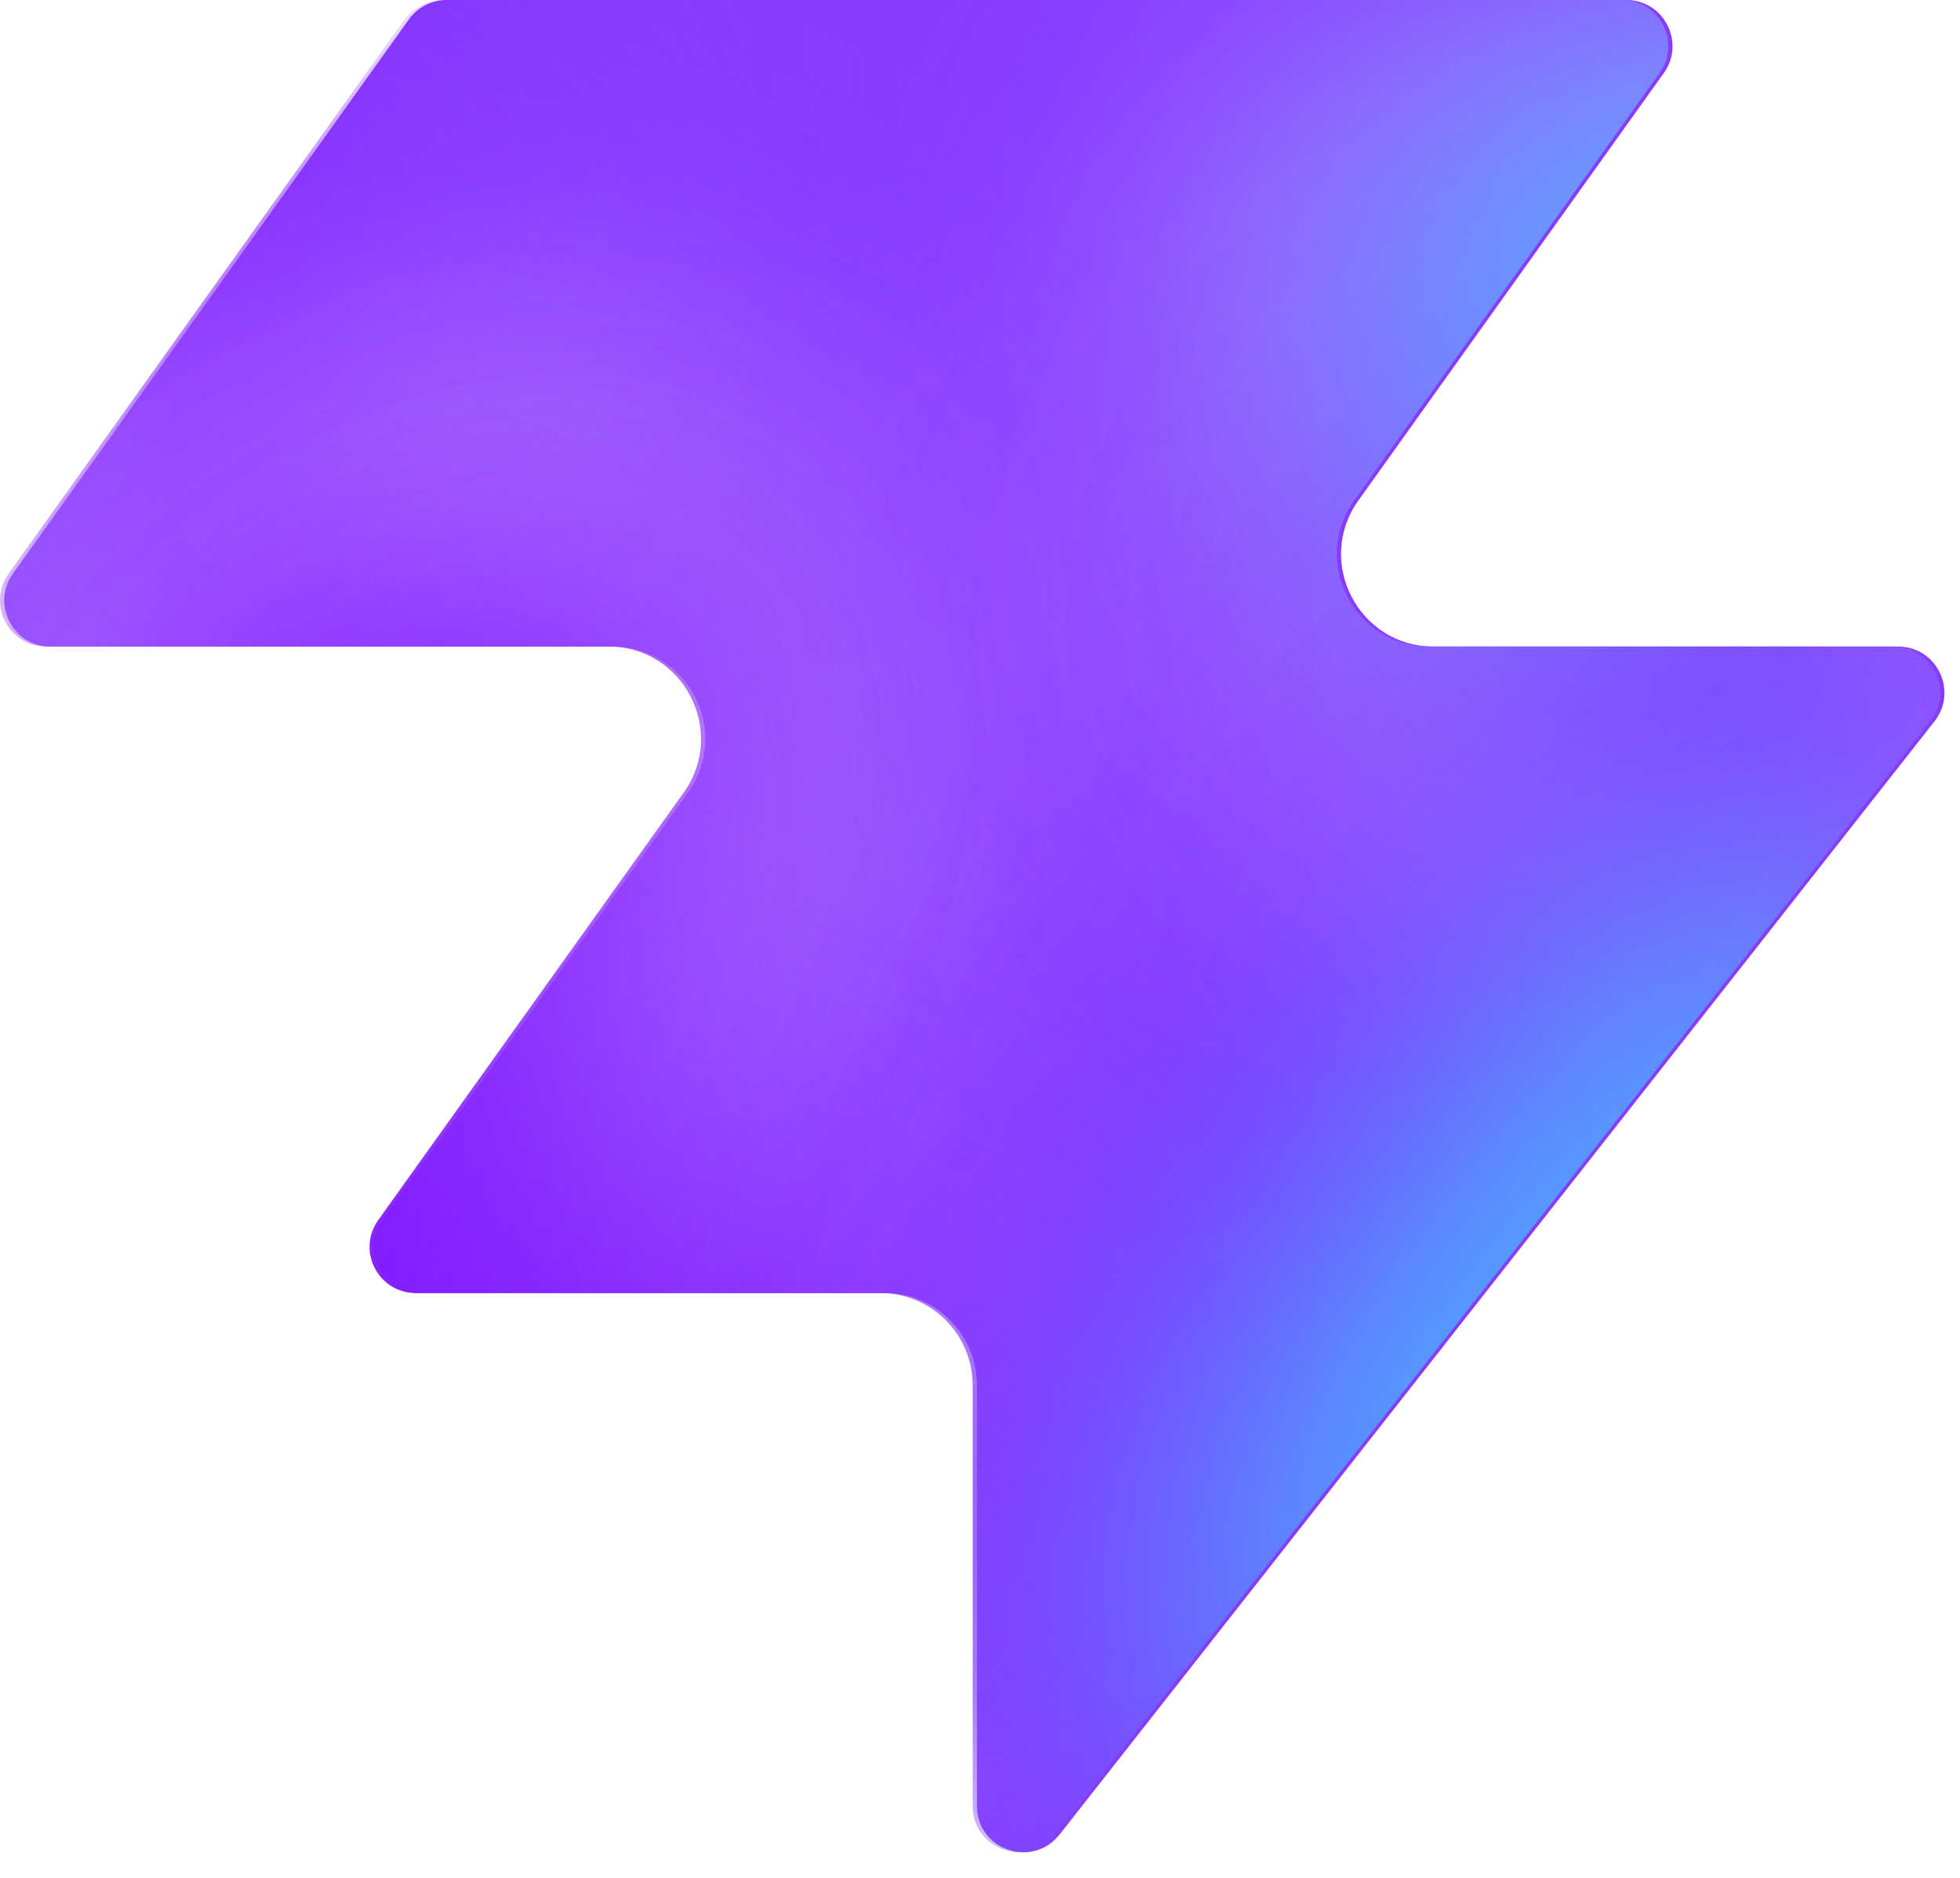
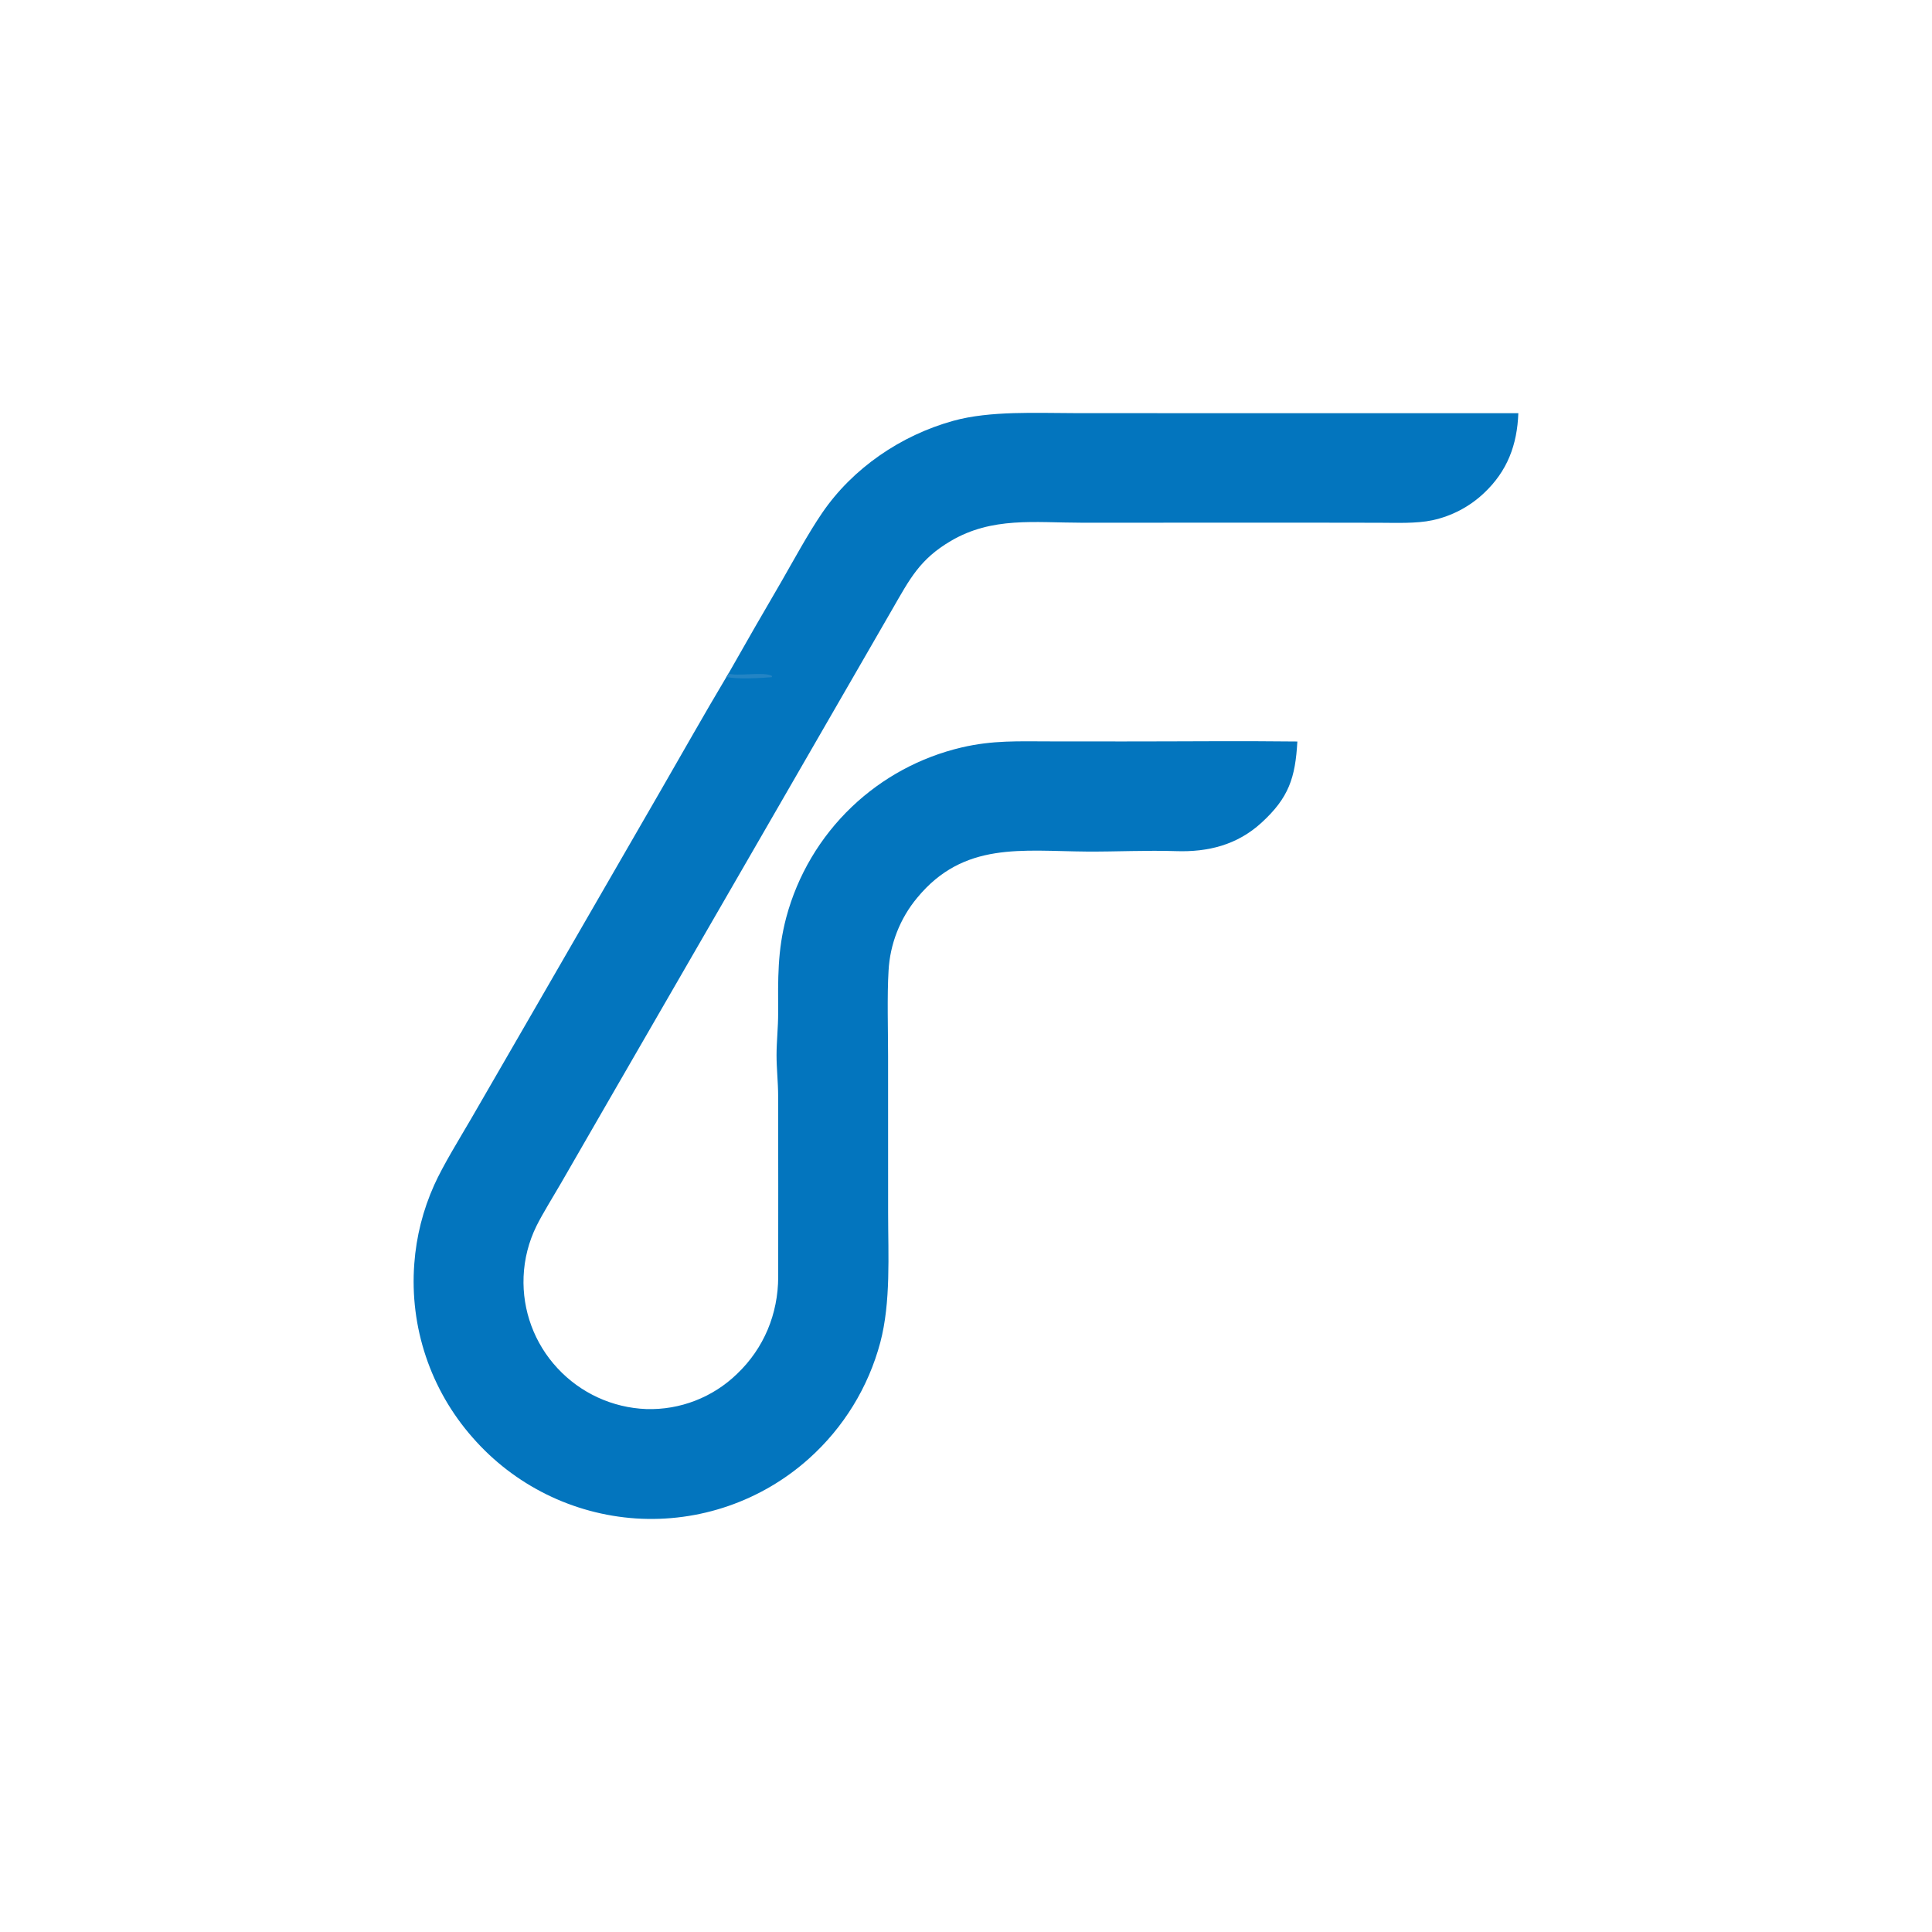
- <svg xmlns="http://www.w3.org/2000/svg" width="48" height="46" fill="none" viewBox="0 0 48 46">
-   <path fill="#863bff" d="M25.946 44.938c-.664.845-2.021.375-2.021-.698V33.937a2.26 2.26 0 0 0-2.262-2.262H10.287c-.92 0-1.456-1.04-.92-1.788l7.48-10.471c1.07-1.497 0-3.578-1.842-3.578H1.237c-.92 0-1.456-1.04-.92-1.788L10.013.474c.214-.297.556-.474.92-.474h28.894c.92 0 1.456 1.04.92 1.788l-7.48 10.471c-1.07 1.498 0 3.579 1.842 3.579h11.377c.943 0 1.473 1.088.89 1.83L25.947 44.94z" style="fill:#863bff;fill:color(display-p3 .525 .23 1);fill-opacity:1" />
-   <mask id="a" width="48" height="46" x="0" y="0" maskUnits="userSpaceOnUse" style="mask-type:alpha">
-     <path fill="#000" d="M25.842 44.938c-.664.844-2.021.375-2.021-.698V33.937a2.26 2.26 0 0 0-2.262-2.262H10.183c-.92 0-1.456-1.04-.92-1.788l7.48-10.471c1.07-1.498 0-3.579-1.842-3.579H1.133c-.92 0-1.456-1.04-.92-1.787L9.91.473c.214-.297.556-.474.92-.474h28.894c.92 0 1.456 1.04.92 1.788l-7.48 10.471c-1.07 1.498 0 3.578 1.842 3.578h11.377c.943 0 1.473 1.088.89 1.832L25.843 44.94z" style="fill:#000;fill-opacity:1" />
-   </mask>
-   <g mask="url(#a)">
-     <g filter="url(#b)">
-       <ellipse cx="5.508" cy="14.704" fill="#ede6ff" rx="5.508" ry="14.704" style="fill:#ede6ff;fill:color(display-p3 .927 .903 1);fill-opacity:1" transform="matrix(.00324 1 1 -.00324 -4.47 31.516)" />
-     </g>
-     <g filter="url(#c)">
-       <ellipse cx="10.399" cy="29.851" fill="#ede6ff" rx="10.399" ry="29.851" style="fill:#ede6ff;fill:color(display-p3 .927 .903 1);fill-opacity:1" transform="matrix(.00324 1 1 -.00324 -39.328 7.883)" />
-     </g>
-     <g filter="url(#d)">
-       <ellipse cx="5.508" cy="30.487" fill="#7e14ff" rx="5.508" ry="30.487" style="fill:#7e14ff;fill:color(display-p3 .492 .077 1);fill-opacity:1" transform="rotate(89.814 -25.913 -14.639)scale(1 -1)" />
-     </g>
-     <g filter="url(#e)">
-       <ellipse cx="5.508" cy="30.599" fill="#7e14ff" rx="5.508" ry="30.599" style="fill:#7e14ff;fill:color(display-p3 .492 .077 1);fill-opacity:1" transform="rotate(89.814 -32.644 -3.334)scale(1 -1)" />
-     </g>
-     <g filter="url(#f)">
-       <ellipse cx="5.508" cy="30.599" fill="#7e14ff" rx="5.508" ry="30.599" style="fill:#7e14ff;fill:color(display-p3 .492 .077 1);fill-opacity:1" transform="matrix(.00324 1 1 -.00324 -34.34 30.47)" />
-     </g>
-     <g filter="url(#g)">
-       <ellipse cx="14.072" cy="22.078" fill="#ede6ff" rx="14.072" ry="22.078" style="fill:#ede6ff;fill:color(display-p3 .927 .903 1);fill-opacity:1" transform="rotate(93.35 24.506 48.493)scale(-1 1)" />
-     </g>
-     <g filter="url(#h)">
-       <ellipse cx="3.47" cy="21.501" fill="#7e14ff" rx="3.47" ry="21.501" style="fill:#7e14ff;fill:color(display-p3 .492 .077 1);fill-opacity:1" transform="rotate(89.009 28.708 47.59)scale(-1 1)" />
-     </g>
-     <g filter="url(#i)">
-       <ellipse cx="3.47" cy="21.501" fill="#7e14ff" rx="3.47" ry="21.501" style="fill:#7e14ff;fill:color(display-p3 .492 .077 1);fill-opacity:1" transform="rotate(89.009 28.708 47.59)scale(-1 1)" />
-     </g>
-     <g filter="url(#j)">
-       <ellipse cx=".387" cy="8.972" fill="#7e14ff" rx="4.407" ry="29.108" style="fill:#7e14ff;fill:color(display-p3 .492 .077 1);fill-opacity:1" transform="rotate(39.51 .387 8.972)" />
-     </g>
-     <g filter="url(#k)">
-       <ellipse cx="47.523" cy="-6.092" fill="#7e14ff" rx="4.407" ry="29.108" style="fill:#7e14ff;fill:color(display-p3 .492 .077 1);fill-opacity:1" transform="rotate(37.892 47.523 -6.092)" />
-     </g>
-     <g filter="url(#l)">
-       <ellipse cx="41.412" cy="6.333" fill="#47bfff" rx="5.971" ry="9.665" style="fill:#47bfff;fill:color(display-p3 .28 .748 1);fill-opacity:1" transform="rotate(37.892 41.412 6.333)" />
-     </g>
-     <g filter="url(#m)">
-       <ellipse cx="-1.879" cy="38.332" fill="#7e14ff" rx="4.407" ry="29.108" style="fill:#7e14ff;fill:color(display-p3 .492 .077 1);fill-opacity:1" transform="rotate(37.892 -1.88 38.332)" />
-     </g>
-     <g filter="url(#n)">
-       <ellipse cx="-1.879" cy="38.332" fill="#7e14ff" rx="4.407" ry="29.108" style="fill:#7e14ff;fill:color(display-p3 .492 .077 1);fill-opacity:1" transform="rotate(37.892 -1.88 38.332)" />
-     </g>
-     <g filter="url(#o)">
-       <ellipse cx="35.651" cy="29.907" fill="#7e14ff" rx="4.407" ry="29.108" style="fill:#7e14ff;fill:color(display-p3 .492 .077 1);fill-opacity:1" transform="rotate(37.892 35.651 29.907)" />
-     </g>
-     <g filter="url(#p)">
-       <ellipse cx="38.418" cy="32.4" fill="#47bfff" rx="5.971" ry="15.297" style="fill:#47bfff;fill:color(display-p3 .28 .748 1);fill-opacity:1" transform="rotate(37.892 38.418 32.4)" />
-     </g>
-   </g>
-   <defs>
-     <filter id="b" width="60.045" height="41.654" x="-19.77" y="16.149" color-interpolation-filters="sRGB" filterUnits="userSpaceOnUse">
-       <feFlood flood-opacity="0" result="BackgroundImageFix" />
-       <feBlend in="SourceGraphic" in2="BackgroundImageFix" result="shape" />
-       <feGaussianBlur result="effect1_foregroundBlur_2002_17158" stdDeviation="7.659" />
-     </filter>
-     <filter id="c" width="90.34" height="51.437" x="-54.613" y="-7.533" color-interpolation-filters="sRGB" filterUnits="userSpaceOnUse">
-       <feFlood flood-opacity="0" result="BackgroundImageFix" />
-       <feBlend in="SourceGraphic" in2="BackgroundImageFix" result="shape" />
-       <feGaussianBlur result="effect1_foregroundBlur_2002_17158" stdDeviation="7.659" />
-     </filter>
-     <filter id="d" width="79.355" height="29.4" x="-49.64" y="2.03" color-interpolation-filters="sRGB" filterUnits="userSpaceOnUse">
-       <feFlood flood-opacity="0" result="BackgroundImageFix" />
-       <feBlend in="SourceGraphic" in2="BackgroundImageFix" result="shape" />
-       <feGaussianBlur result="effect1_foregroundBlur_2002_17158" stdDeviation="4.596" />
-     </filter>
-     <filter id="e" width="79.579" height="29.4" x="-45.045" y="20.029" color-interpolation-filters="sRGB" filterUnits="userSpaceOnUse">
-       <feFlood flood-opacity="0" result="BackgroundImageFix" />
-       <feBlend in="SourceGraphic" in2="BackgroundImageFix" result="shape" />
-       <feGaussianBlur result="effect1_foregroundBlur_2002_17158" stdDeviation="4.596" />
-     </filter>
-     <filter id="f" width="79.579" height="29.4" x="-43.513" y="21.178" color-interpolation-filters="sRGB" filterUnits="userSpaceOnUse">
-       <feFlood flood-opacity="0" result="BackgroundImageFix" />
-       <feBlend in="SourceGraphic" in2="BackgroundImageFix" result="shape" />
-       <feGaussianBlur result="effect1_foregroundBlur_2002_17158" stdDeviation="4.596" />
-     </filter>
-     <filter id="g" width="74.749" height="58.852" x="15.756" y="-17.901" color-interpolation-filters="sRGB" filterUnits="userSpaceOnUse">
-       <feFlood flood-opacity="0" result="BackgroundImageFix" />
-       <feBlend in="SourceGraphic" in2="BackgroundImageFix" result="shape" />
-       <feGaussianBlur result="effect1_foregroundBlur_2002_17158" stdDeviation="7.659" />
-     </filter>
-     <filter id="h" width="61.377" height="25.362" x="23.548" y="2.284" color-interpolation-filters="sRGB" filterUnits="userSpaceOnUse">
-       <feFlood flood-opacity="0" result="BackgroundImageFix" />
-       <feBlend in="SourceGraphic" in2="BackgroundImageFix" result="shape" />
-       <feGaussianBlur result="effect1_foregroundBlur_2002_17158" stdDeviation="4.596" />
-     </filter>
-     <filter id="i" width="61.377" height="25.362" x="23.548" y="2.284" color-interpolation-filters="sRGB" filterUnits="userSpaceOnUse">
-       <feFlood flood-opacity="0" result="BackgroundImageFix" />
-       <feBlend in="SourceGraphic" in2="BackgroundImageFix" result="shape" />
-       <feGaussianBlur result="effect1_foregroundBlur_2002_17158" stdDeviation="4.596" />
-     </filter>
-     <filter id="j" width="56.045" height="63.649" x="-27.636" y="-22.853" color-interpolation-filters="sRGB" filterUnits="userSpaceOnUse">
-       <feFlood flood-opacity="0" result="BackgroundImageFix" />
-       <feBlend in="SourceGraphic" in2="BackgroundImageFix" result="shape" />
-       <feGaussianBlur result="effect1_foregroundBlur_2002_17158" stdDeviation="4.596" />
-     </filter>
-     <filter id="k" width="54.814" height="64.646" x="20.116" y="-38.415" color-interpolation-filters="sRGB" filterUnits="userSpaceOnUse">
-       <feFlood flood-opacity="0" result="BackgroundImageFix" />
-       <feBlend in="SourceGraphic" in2="BackgroundImageFix" result="shape" />
-       <feGaussianBlur result="effect1_foregroundBlur_2002_17158" stdDeviation="4.596" />
-     </filter>
-     <filter id="l" width="33.541" height="35.313" x="24.641" y="-11.323" color-interpolation-filters="sRGB" filterUnits="userSpaceOnUse">
-       <feFlood flood-opacity="0" result="BackgroundImageFix" />
-       <feBlend in="SourceGraphic" in2="BackgroundImageFix" result="shape" />
-       <feGaussianBlur result="effect1_foregroundBlur_2002_17158" stdDeviation="4.596" />
-     </filter>
-     <filter id="m" width="54.814" height="64.646" x="-29.286" y="6.009" color-interpolation-filters="sRGB" filterUnits="userSpaceOnUse">
-       <feFlood flood-opacity="0" result="BackgroundImageFix" />
-       <feBlend in="SourceGraphic" in2="BackgroundImageFix" result="shape" />
-       <feGaussianBlur result="effect1_foregroundBlur_2002_17158" stdDeviation="4.596" />
-     </filter>
-     <filter id="n" width="54.814" height="64.646" x="-29.286" y="6.009" color-interpolation-filters="sRGB" filterUnits="userSpaceOnUse">
-       <feFlood flood-opacity="0" result="BackgroundImageFix" />
-       <feBlend in="SourceGraphic" in2="BackgroundImageFix" result="shape" />
-       <feGaussianBlur result="effect1_foregroundBlur_2002_17158" stdDeviation="4.596" />
-     </filter>
-     <filter id="o" width="54.814" height="64.646" x="8.244" y="-2.416" color-interpolation-filters="sRGB" filterUnits="userSpaceOnUse">
-       <feFlood flood-opacity="0" result="BackgroundImageFix" />
-       <feBlend in="SourceGraphic" in2="BackgroundImageFix" result="shape" />
-       <feGaussianBlur result="effect1_foregroundBlur_2002_17158" stdDeviation="4.596" />
-     </filter>
-     <filter id="p" width="39.409" height="43.623" x="18.713" y="10.588" color-interpolation-filters="sRGB" filterUnits="userSpaceOnUse">
-       <feFlood flood-opacity="0" result="BackgroundImageFix" />
-       <feBlend in="SourceGraphic" in2="BackgroundImageFix" result="shape" />
-       <feGaussianBlur result="effect1_foregroundBlur_2002_17158" stdDeviation="4.596" />
-     </filter>
-   </defs>
+ <svg xmlns="http://www.w3.org/2000/svg" version="1.1" style="display: block;" viewBox="0 0 2048 2048" width="1080" height="1080" preserveAspectRatio="none">
+   <path transform="translate(0,0)" fill="rgb(255,255,255)" d="M 0 0 L 2048 0 L 2048 2048 L 0 2048 L 0 0 z" />
+   <path transform="translate(0,0)" fill="rgb(3,117,190)" d="M 772.229 713.956 C 790.683 681.366 809.36 648.902 828.258 616.568 C 841.608 593.347 856.694 565.47 871.416 543.882 C 903.882 496.274 955.01 461.469 1010.42 446.104 C 1049.62 435.236 1099.02 437.922 1140.27 437.939 L 1259.76 437.983 L 1609.5 438.021 C 1608.25 471.531 1597.93 499.379 1573.01 522.765 C 1557.78 537.152 1538.89 547.086 1518.4 551.485 C 1501.41 555.156 1479.53 554.193 1461.82 554.156 L 1396.57 554.06 L 1146.06 554.089 C 1096.6 554.058 1051.76 547.65 1007.9 573.437 C 974.895 592.849 964.428 613.732 946.129 645.408 L 913.809 701.429 L 805.936 888.329 L 646.041 1165.14 L 594.447 1254.61 C 586.755 1267.95 575.258 1286.33 568.72 1299.52 C 560.438 1316.29 555.772 1334.62 555.023 1353.3 C 553.564 1389.16 566.505 1424.11 590.962 1450.37 C 615.378 1476.73 649.272 1492.31 685.178 1493.67 C 720.913 1494.74 755.561 1481.31 781.238 1456.43 C 809.858 1429.19 824.848 1392.74 824.923 1353.55 C 825.044 1289.57 824.955 1225.5 824.865 1161.51 C 824.845 1147.23 823.147 1132.59 823.172 1118.32 C 823.197 1103.76 824.909 1088.74 824.866 1074.17 C 824.758 1037.77 823.991 1008.28 833.488 972.413 C 845.443 927.803 869.425 887.336 902.816 855.43 C 935.315 824.404 975.514 802.627 1019.25 792.351 C 1052.57 784.551 1079.44 785.902 1113.06 785.912 L 1190.82 785.973 C 1251.76 786.023 1314.45 785.298 1375.25 786.034 C 1373.11 824.4 1366.27 845.633 1337.06 872.279 C 1311.41 895.654 1280.64 903.383 1246.58 902.237 C 1215.36 901.188 1183.34 902.907 1152.12 902.691 C 1083.31 902.214 1021.72 891.76 972.317 951.611 C 954.083 973.479 943.413 1000.66 941.902 1029.09 C 940.294 1054.99 941.393 1092.71 941.4 1119.77 L 941.441 1286.02 C 941.473 1330.58 944.426 1380.25 933.147 1423.03 C 920.478 1470.57 894.189 1513.37 857.513 1546.17 C 807.422 1591.09 741.354 1613.96 674.208 1609.62 C 607.381 1605.18 545.067 1574.34 501.014 1523.89 C 456.372 1473.28 434.072 1406.78 439.175 1339.49 C 441.282 1310.7 448.423 1282.49 460.274 1256.16 C 469.754 1235.03 487.788 1205.95 499.756 1185.34 L 565.634 1071.38 L 700.156 838.364 C 723.225 798.452 746.533 756.972 770.114 717.453 L 772.229 713.956 z" />
+   <path transform="translate(0,0)" fill="rgb(35,132,196)" d="M 772.229 713.956 C 780.683 717.344 810.917 711.619 818.454 716.631 L 818.126 717.81 C 808.096 718.789 778.895 720.331 770.114 717.453 L 772.229 713.956 z" />
</svg>
